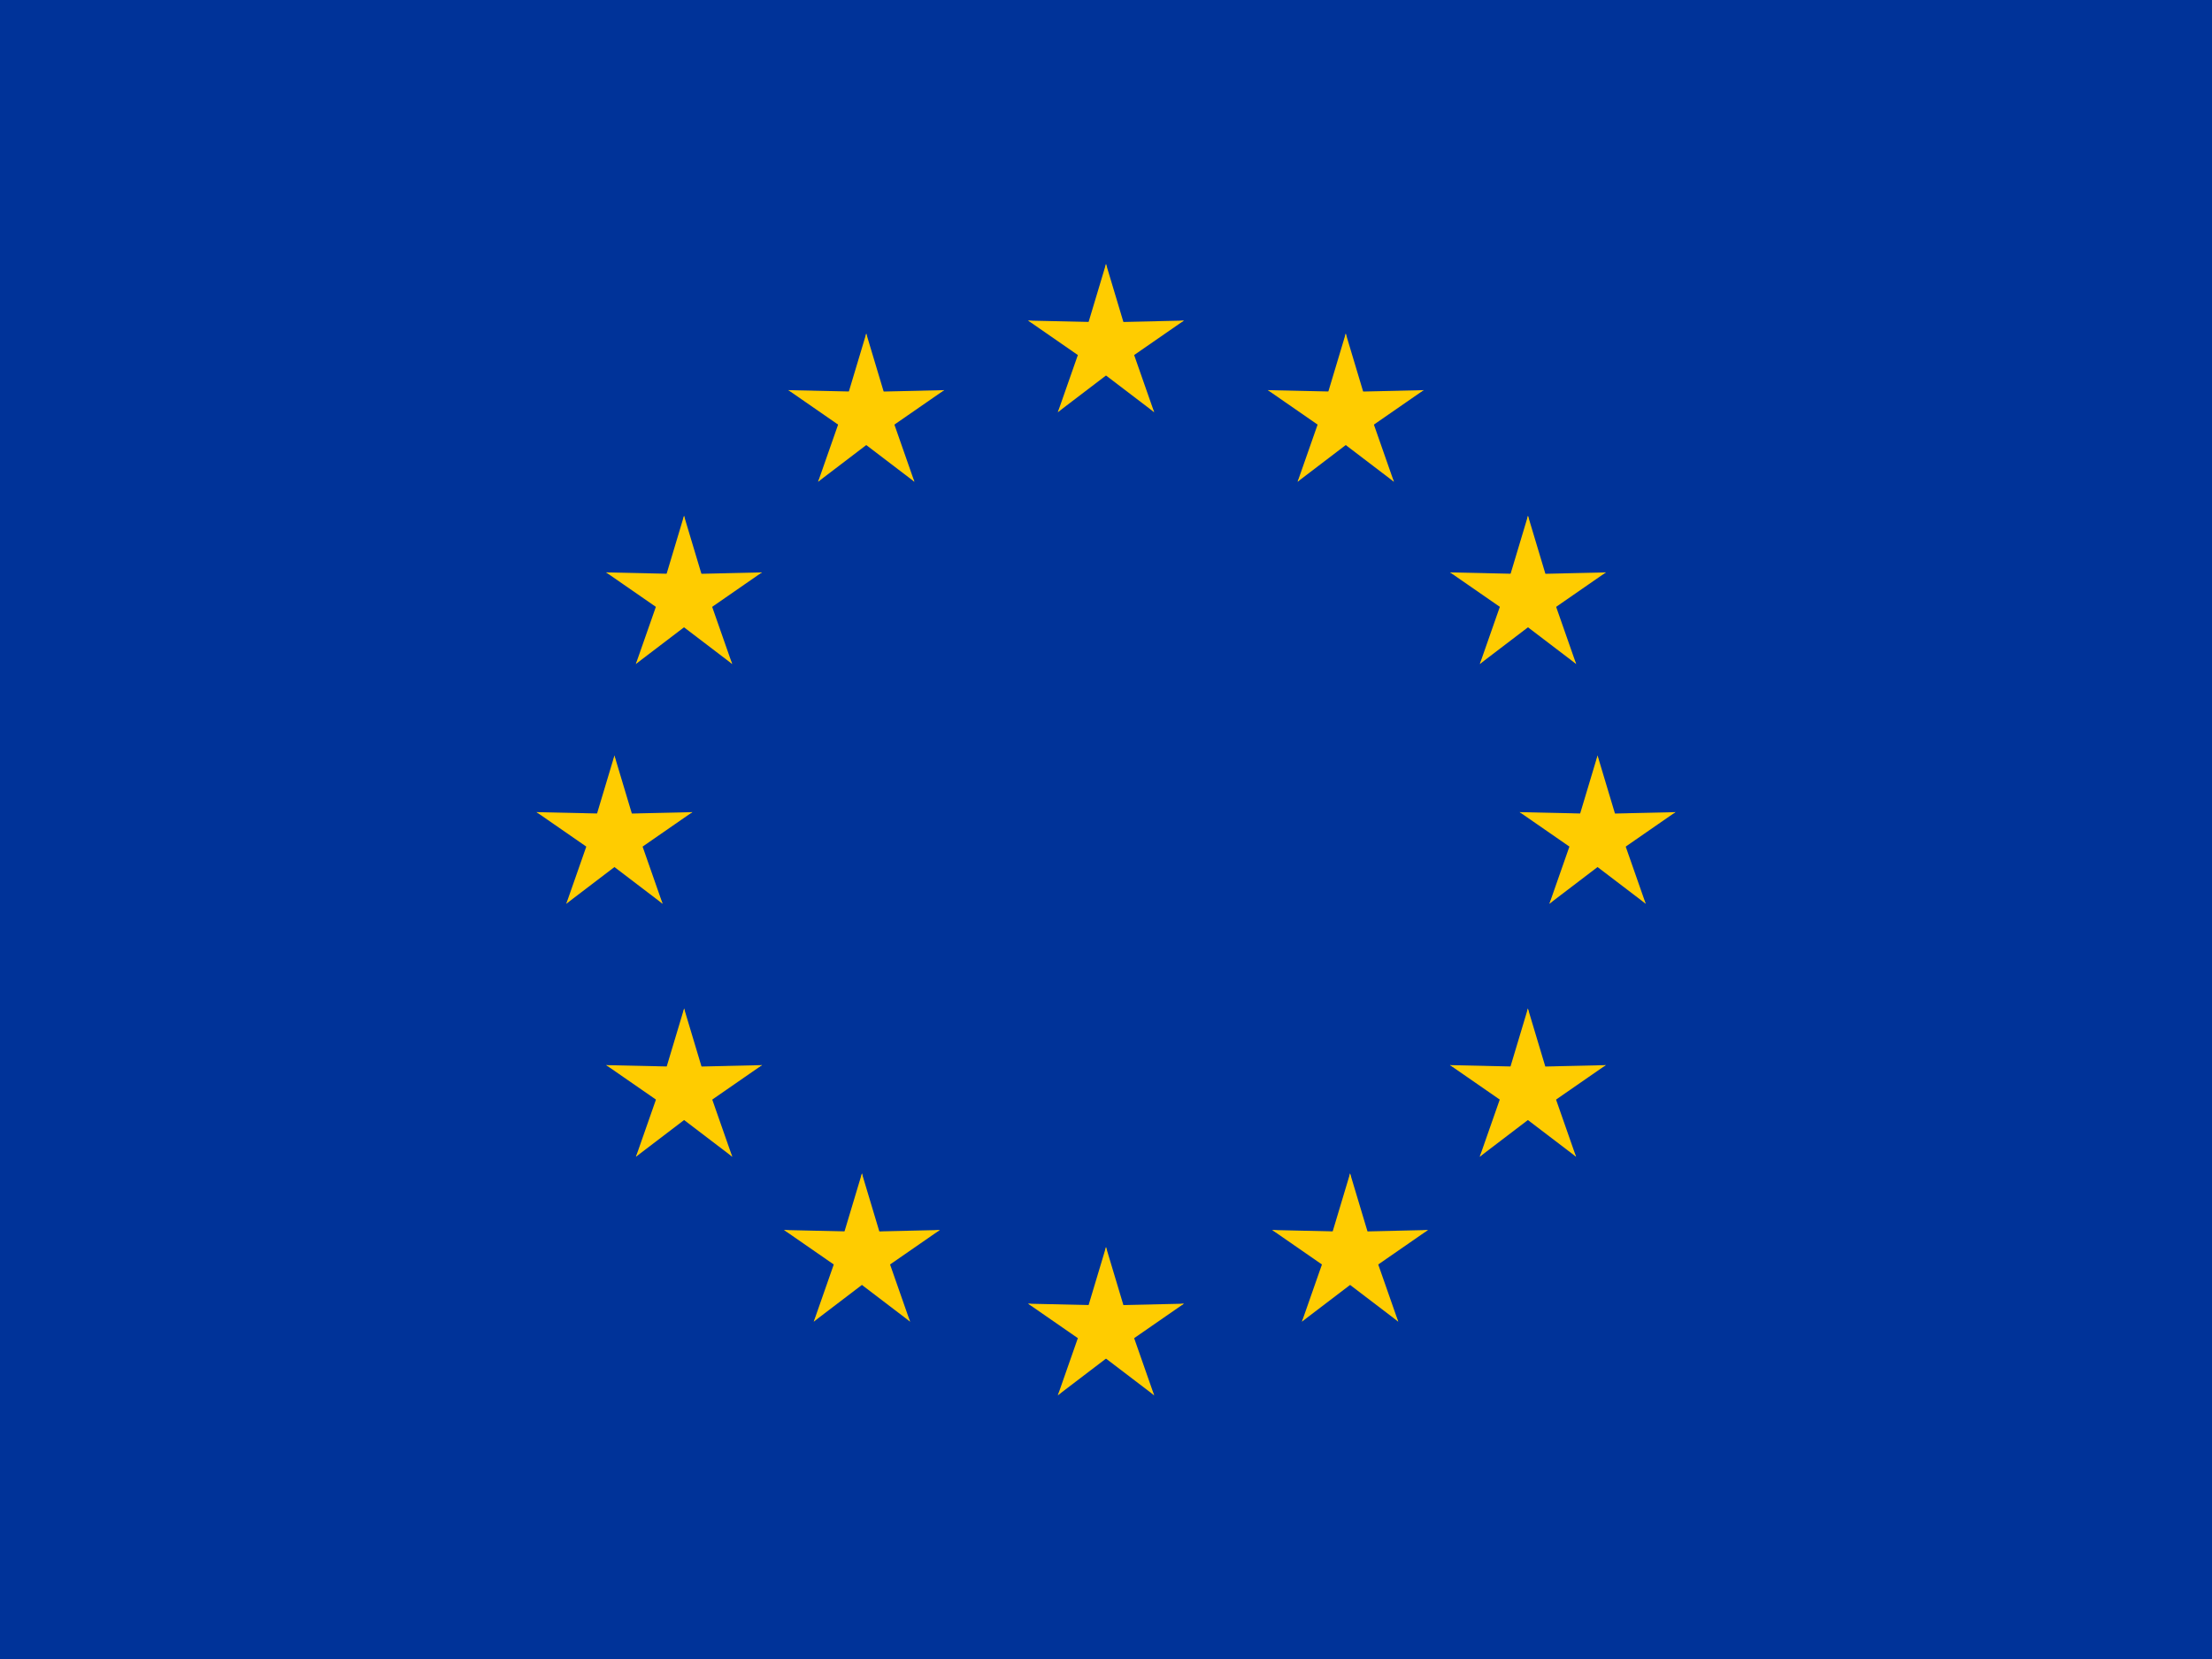
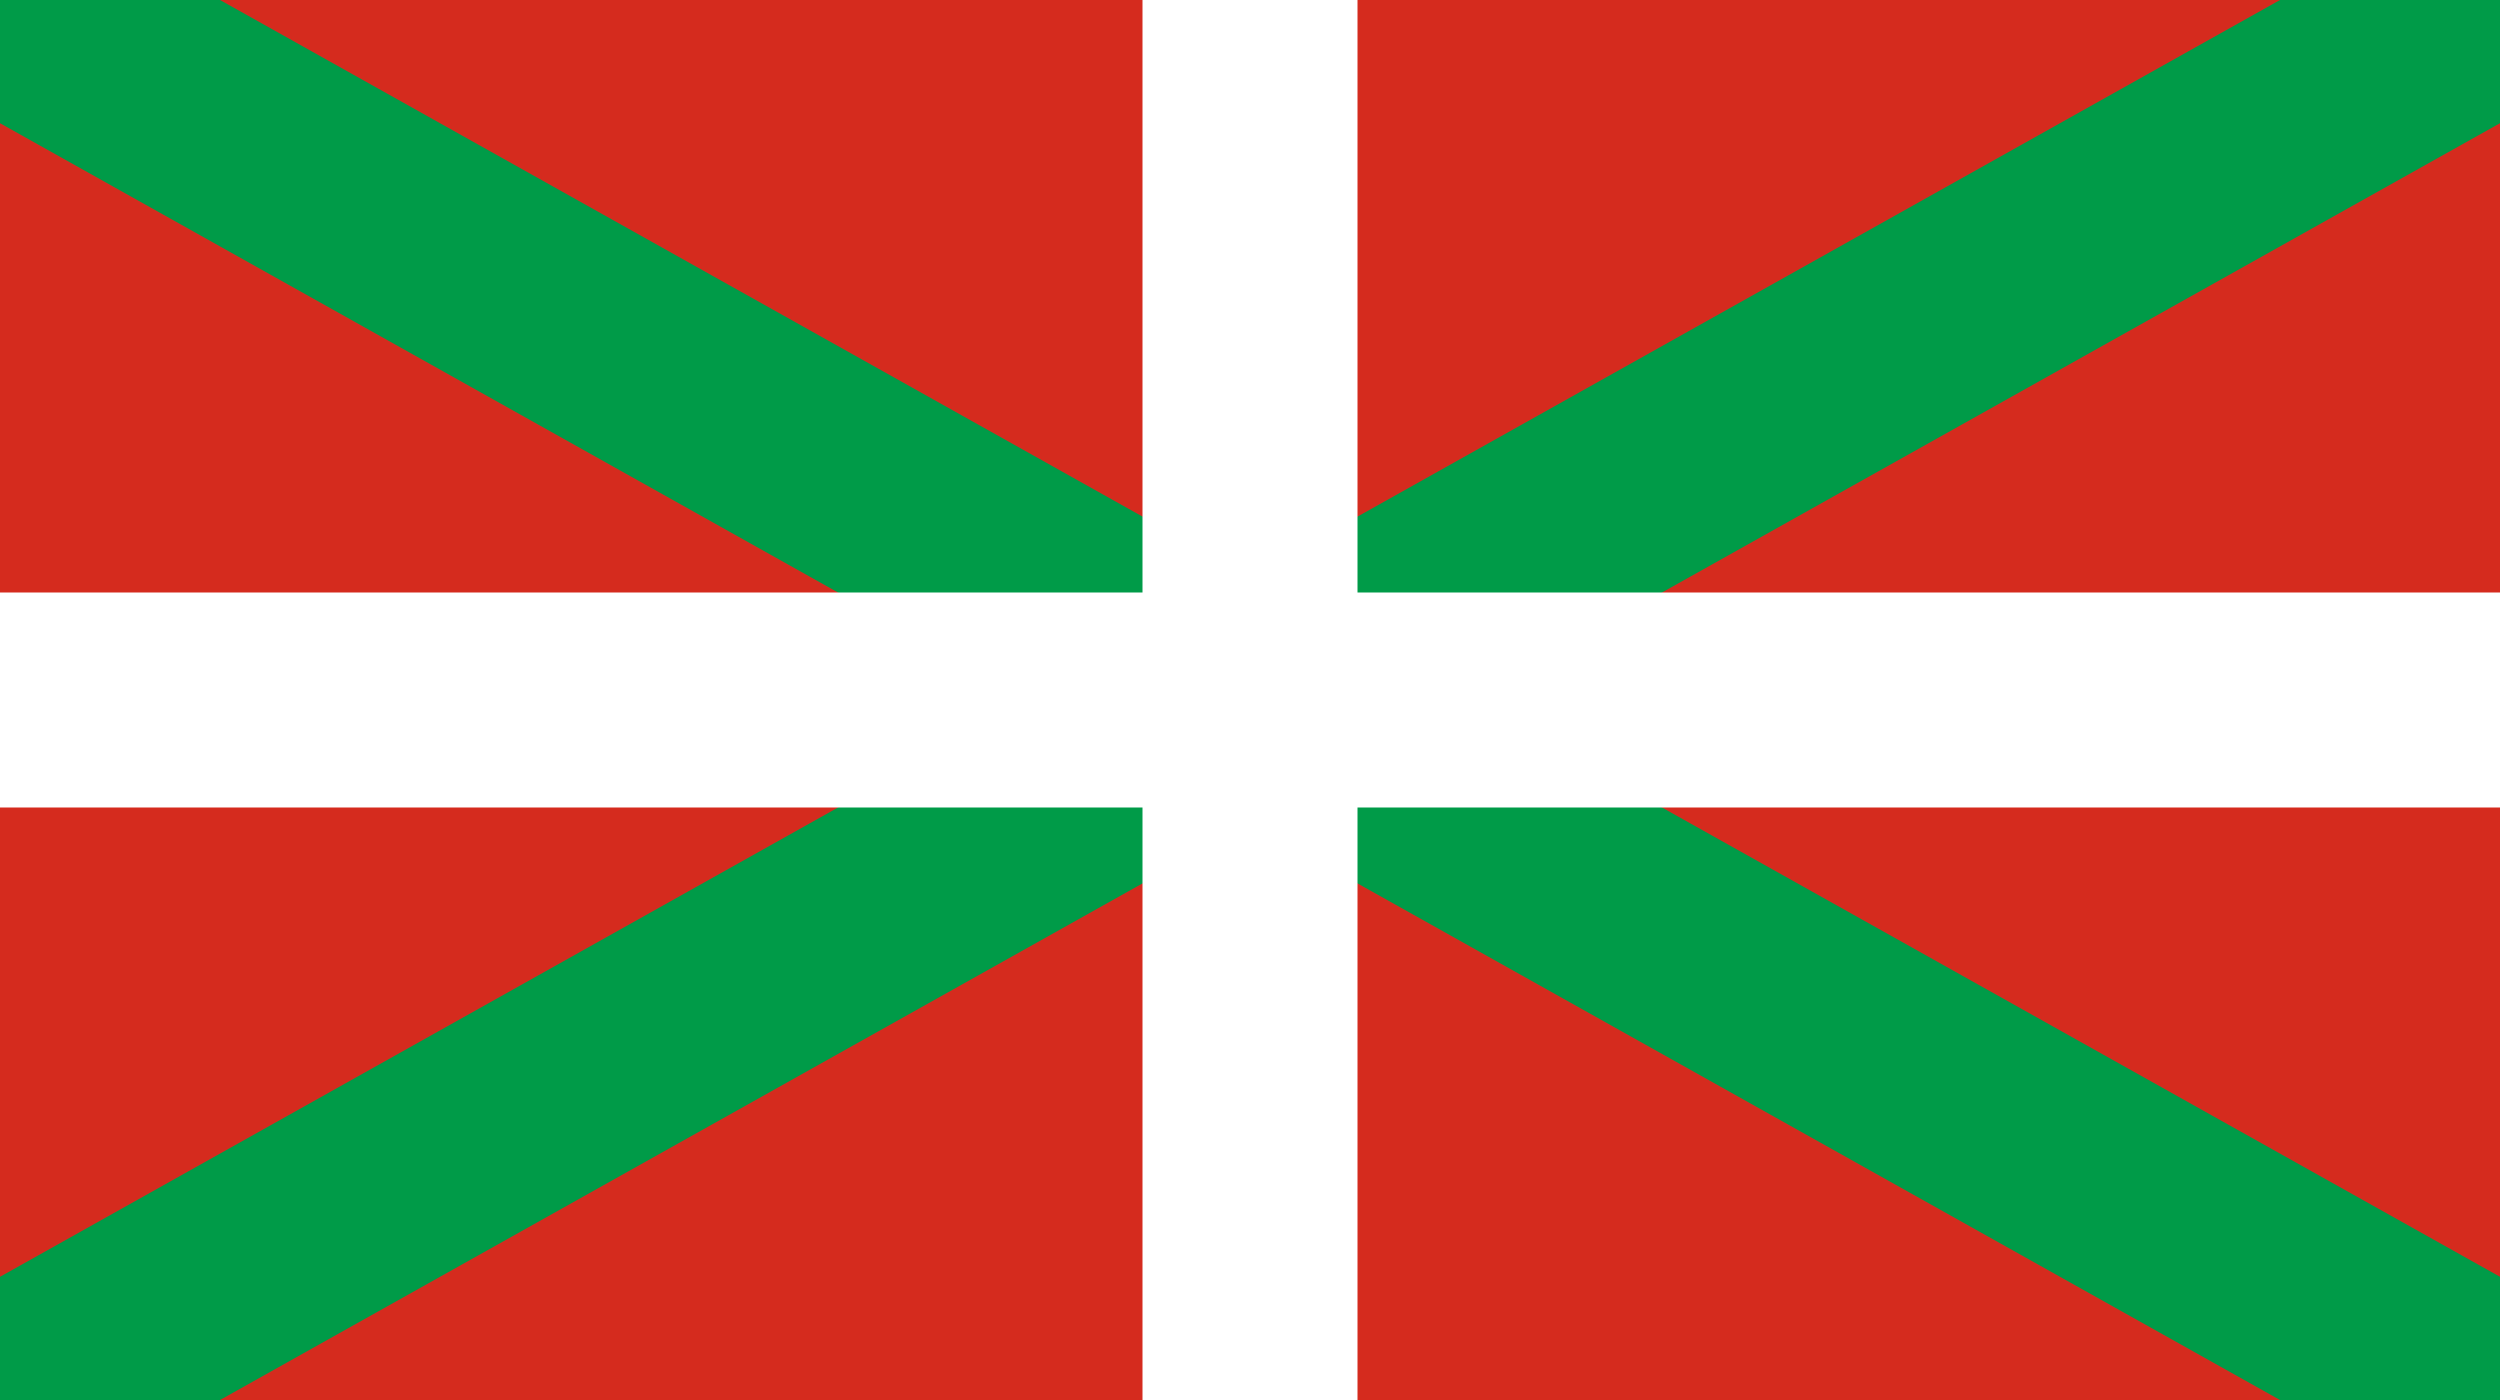
- <svg xmlns="http://www.w3.org/2000/svg" xmlns:xlink="http://www.w3.org/1999/xlink" id="flag-icons-eu" viewBox="0 0 640 480">
-   <defs>
-     <g id="eu-d">
-       <g id="eu-b">
-         <path id="eu-a" d="m0-1-.3 1 .5.1z" />
-         <use xlink:href="#eu-a" transform="scale(-1 1)" />
-       </g>
-       <g id="eu-c">
-         <use xlink:href="#eu-b" transform="rotate(72)" />
-         <use xlink:href="#eu-b" transform="rotate(144)" />
-       </g>
-       <use xlink:href="#eu-c" transform="scale(-1 1)" />
-     </g>
-   </defs>
-   <path fill="#039" d="M0 0h640v480H0z" />
-   <g fill="#fc0" transform="translate(320 242.3)scale(23.7037)">
-     <use xlink:href="#eu-d" width="100%" height="100%" y="-6" />
-     <use xlink:href="#eu-d" width="100%" height="100%" y="6" />
-     <g id="eu-e">
-       <use xlink:href="#eu-d" width="100%" height="100%" x="-6" />
-       <use xlink:href="#eu-d" width="100%" height="100%" transform="rotate(-144 -2.3 -2.1)" />
-       <use xlink:href="#eu-d" width="100%" height="100%" transform="rotate(144 -2.1 -2.3)" />
-       <use xlink:href="#eu-d" width="100%" height="100%" transform="rotate(72 -4.7 -2)" />
-       <use xlink:href="#eu-d" width="100%" height="100%" transform="rotate(72 -5 .5)" />
-     </g>
-     <use xlink:href="#eu-e" width="100%" height="100%" transform="scale(-1 1)" />
-   </g>
+ <svg xmlns="http://www.w3.org/2000/svg" viewBox="0 0 50 28" width="1000" height="560">
+   <path d="M0,0 v28 h50 v-28 z" fill="#D52B1E" />
+   <path d="M0,0 L50,28 M50,0 L0,28" stroke="#009B48" stroke-width="4.3" />
+   <path d="M25,0 v28 M0,14 h50" stroke="#fff" stroke-width="4.3" />
</svg>
